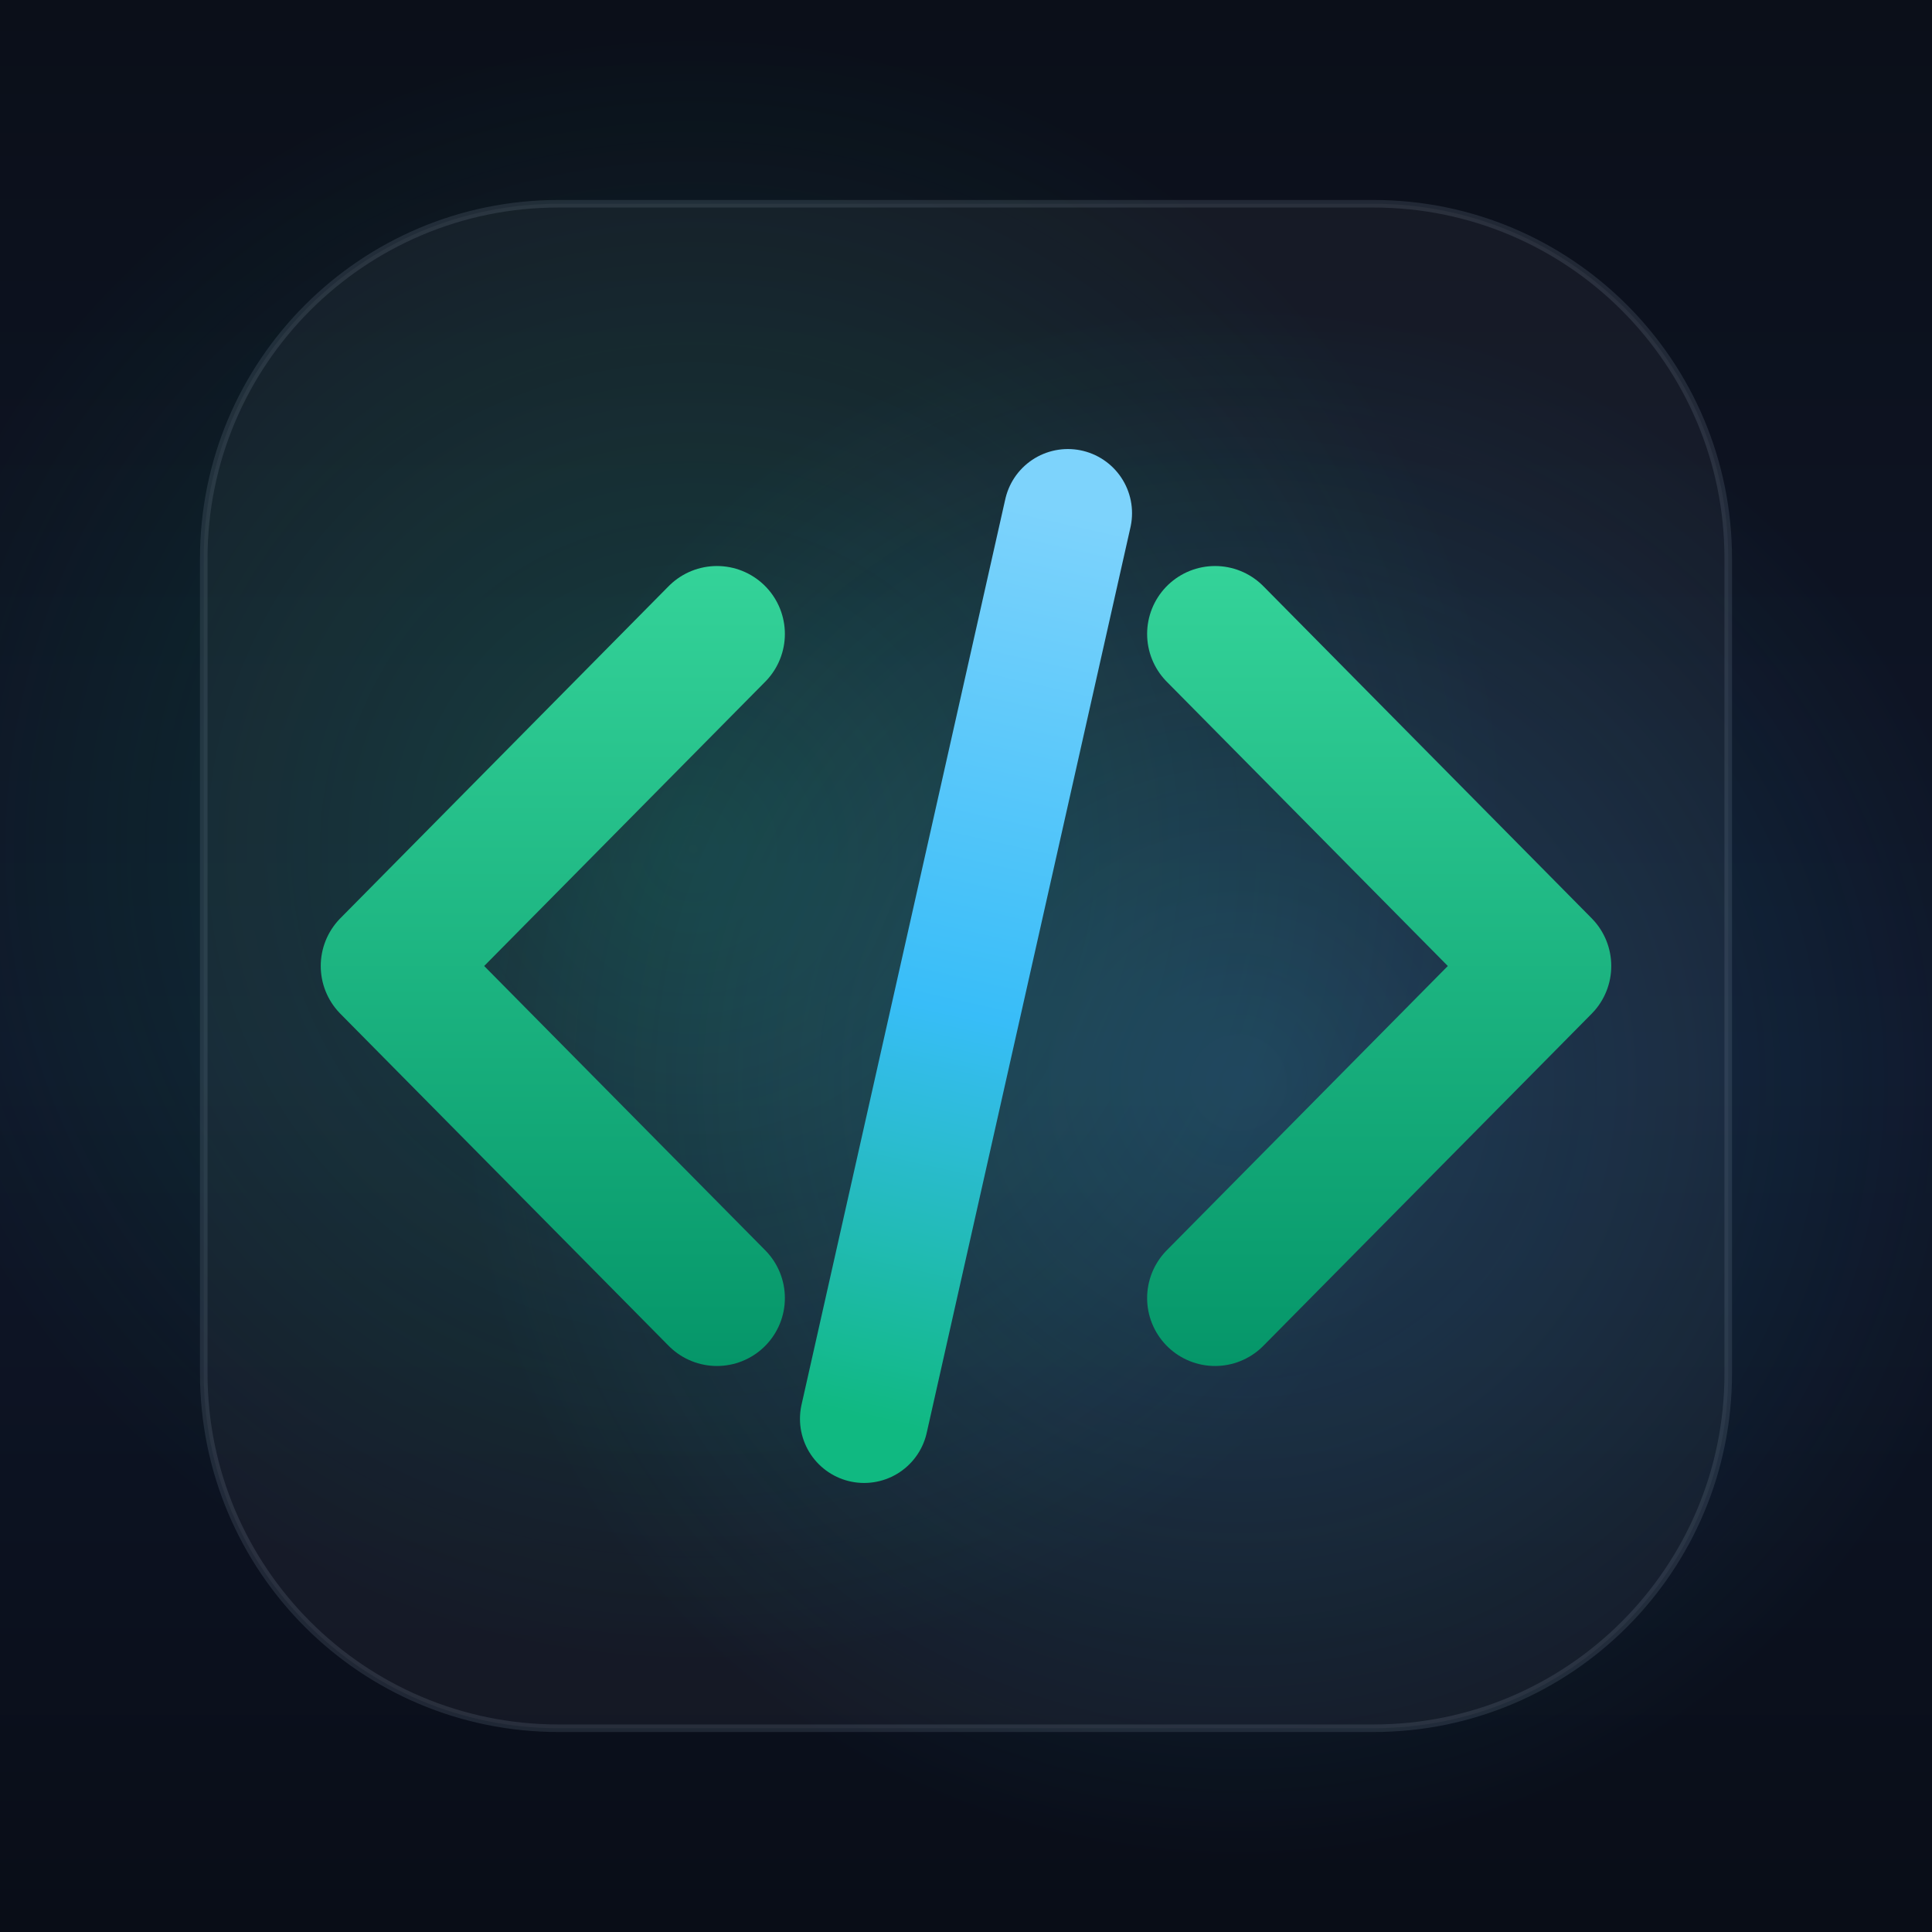
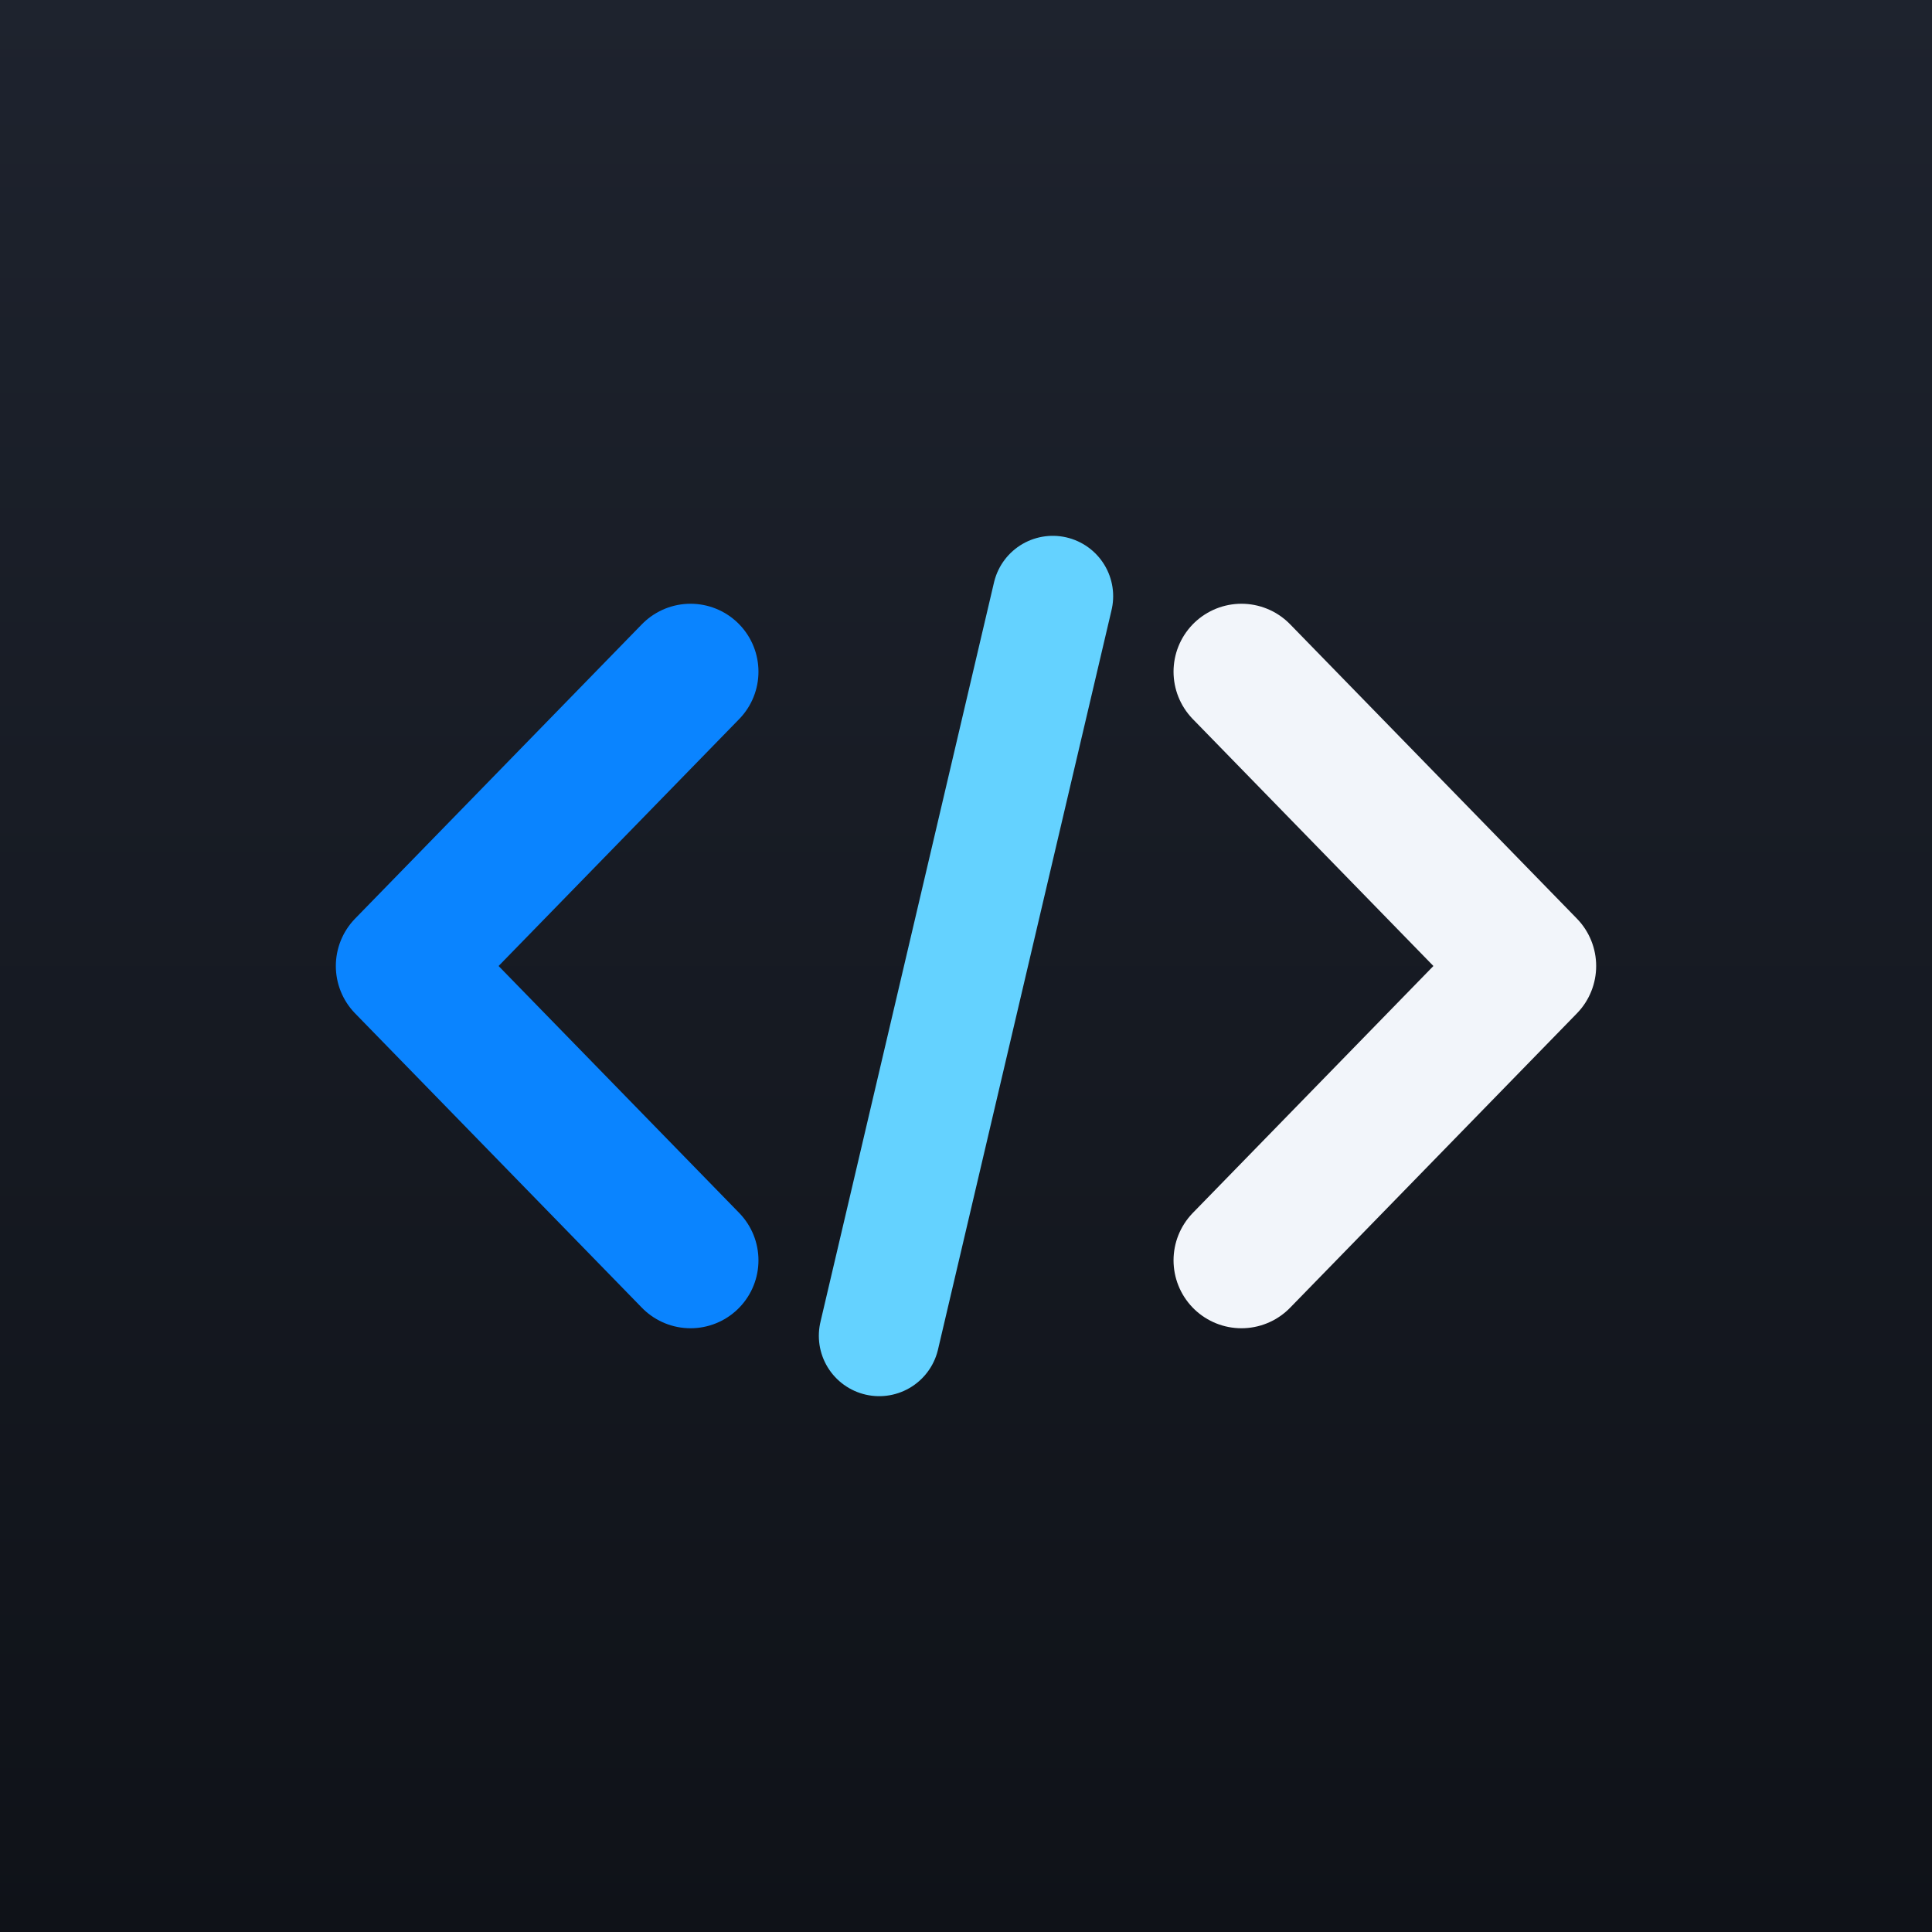
- <svg xmlns="http://www.w3.org/2000/svg" viewBox="0 0 1024 1024" width="1024" height="1024" fill="none">
+ <svg xmlns="http://www.w3.org/2000/svg" viewBox="0 0 1024 1024" width="1024" height="1024">
  <defs>
-     <linearGradient id="bgGrad" x1="512" y1="0" x2="512" y2="1024" gradientUnits="userSpaceOnUse">
-       <stop offset="0%" stop-color="#0B0F19" />
-       <stop offset="55%" stop-color="#0F172A" />
-       <stop offset="100%" stop-color="#090D17" />
-     </linearGradient>
-     <radialGradient id="emeraldGlow" cx="36%" cy="44%" r="42%">
-       <stop offset="0%" stop-color="#10B981" stop-opacity="0.22" />
-       <stop offset="100%" stop-color="#10B981" stop-opacity="0" />
-     </radialGradient>
-     <radialGradient id="skyGlow" cx="64%" cy="56%" r="40%">
-       <stop offset="0%" stop-color="#38BDF8" stop-opacity="0.20" />
-       <stop offset="100%" stop-color="#38BDF8" stop-opacity="0" />
-     </radialGradient>
-     <linearGradient id="chevGrad" x1="512" y1="300" x2="512" y2="724" gradientUnits="userSpaceOnUse">
-       <stop offset="0%" stop-color="#34D399" />
-       <stop offset="100%" stop-color="#059669" />
-     </linearGradient>
-     <linearGradient id="slashGrad" x1="566" y1="272" x2="458" y2="752" gradientUnits="userSpaceOnUse">
-       <stop offset="0%" stop-color="#7DD3FC" />
-       <stop offset="55%" stop-color="#38BDF8" />
-       <stop offset="100%" stop-color="#10B981" />
+     <linearGradient id="bg" x1="0" y1="0" x2="0" y2="1">
+       <stop offset="0%" stop-color="#1E232E" />
+       <stop offset="100%" stop-color="#0F1218" />
    </linearGradient>
  </defs>
-   <g>
-     <rect width="1024" height="1024" fill="url(#bgGrad)" />
-     <rect width="1024" height="1024" fill="url(#emeraldGlow)" />
-     <rect width="1024" height="1024" fill="url(#skyGlow)" />
-     <rect x="108" y="108" width="808" height="808" rx="188" fill="#FFFFFF" fill-opacity="0.04" stroke="#94A3B8" stroke-opacity="0.16" stroke-width="4" />
-     <path d="M 380 336 L 206 512 L 380 688" stroke="url(#chevGrad)" stroke-width="72" stroke-linecap="round" stroke-linejoin="round" />
-     <path d="M 644 336 L 818 512 L 644 688" stroke="url(#chevGrad)" stroke-width="72" stroke-linecap="round" stroke-linejoin="round" />
-     <line x1="566" y1="272" x2="458" y2="752" stroke="url(#slashGrad)" stroke-width="68" stroke-linecap="round" />
-   </g>
+   <rect width="1024" height="1024" fill="url(#bg)" />
+   <polyline points="366,356 214,512 366,668" fill="none" stroke="#0A84FF" stroke-width="72" stroke-linecap="round" stroke-linejoin="round" />
+   <line x1="558" y1="316" x2="466" y2="708" stroke="#64D2FF" stroke-width="64" stroke-linecap="round" />
+   <polyline points="658,356 810,512 658,668" fill="none" stroke="#F2F5FA" stroke-width="72" stroke-linecap="round" stroke-linejoin="round" />
</svg>
